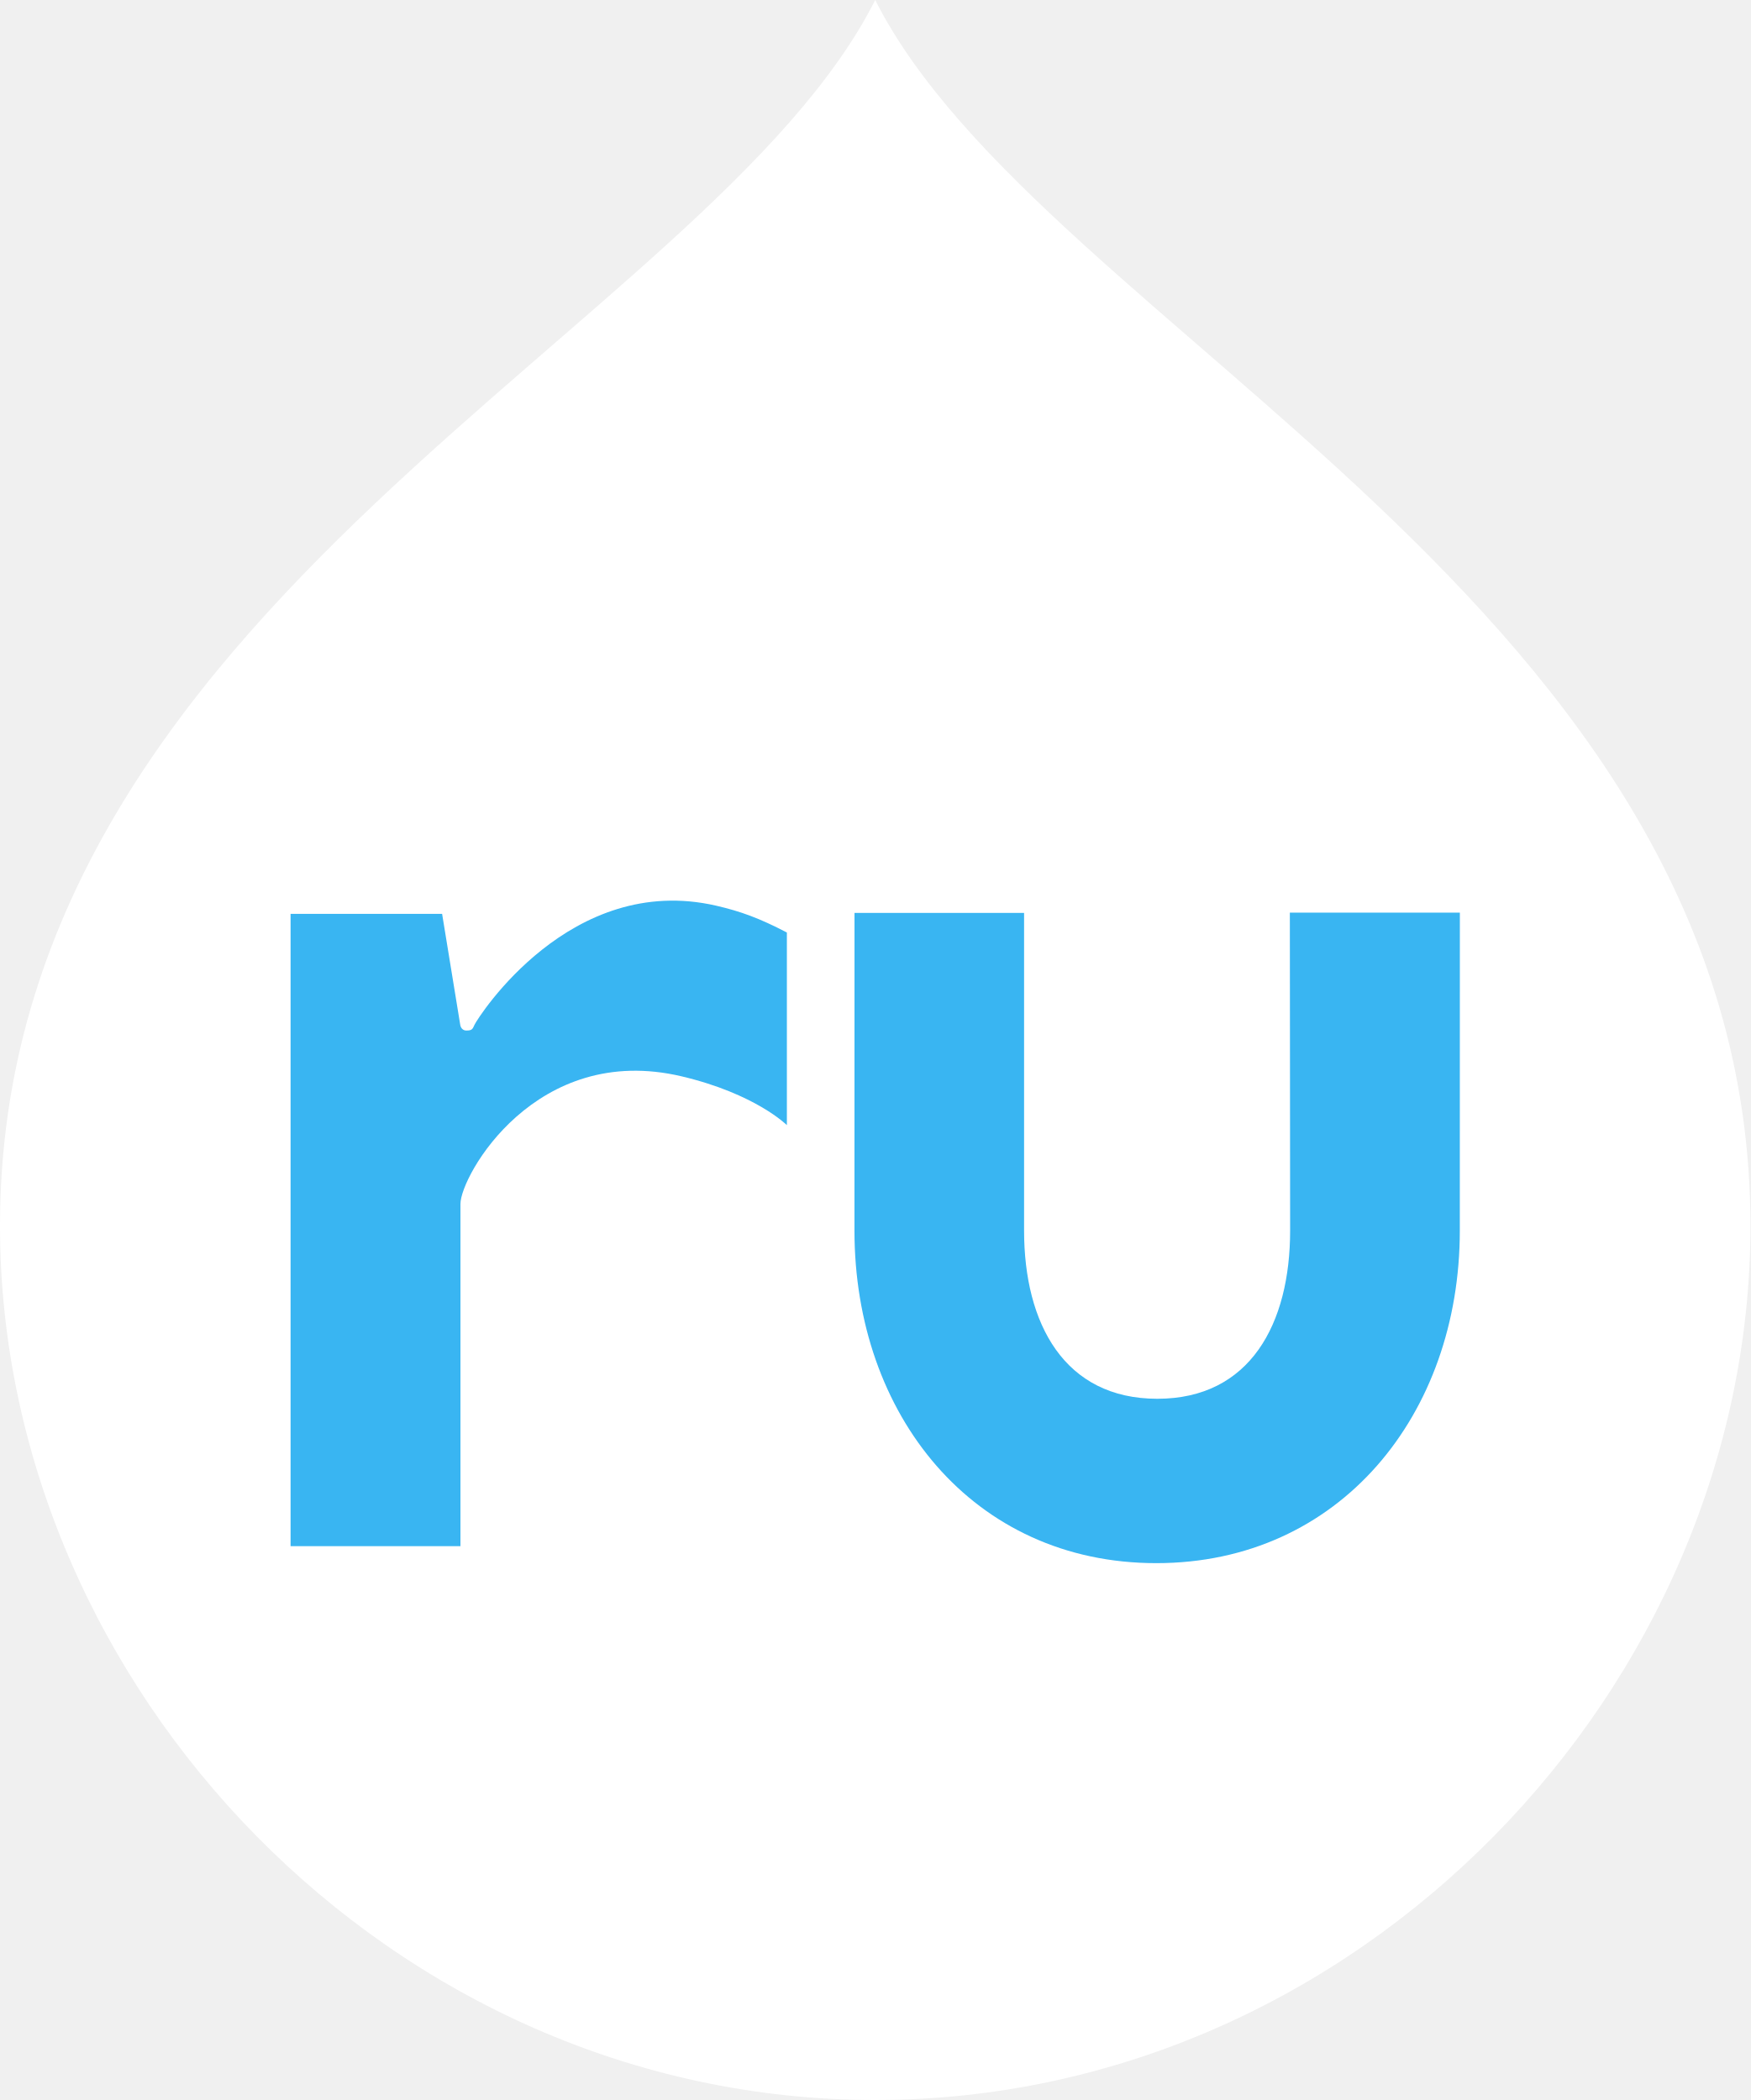
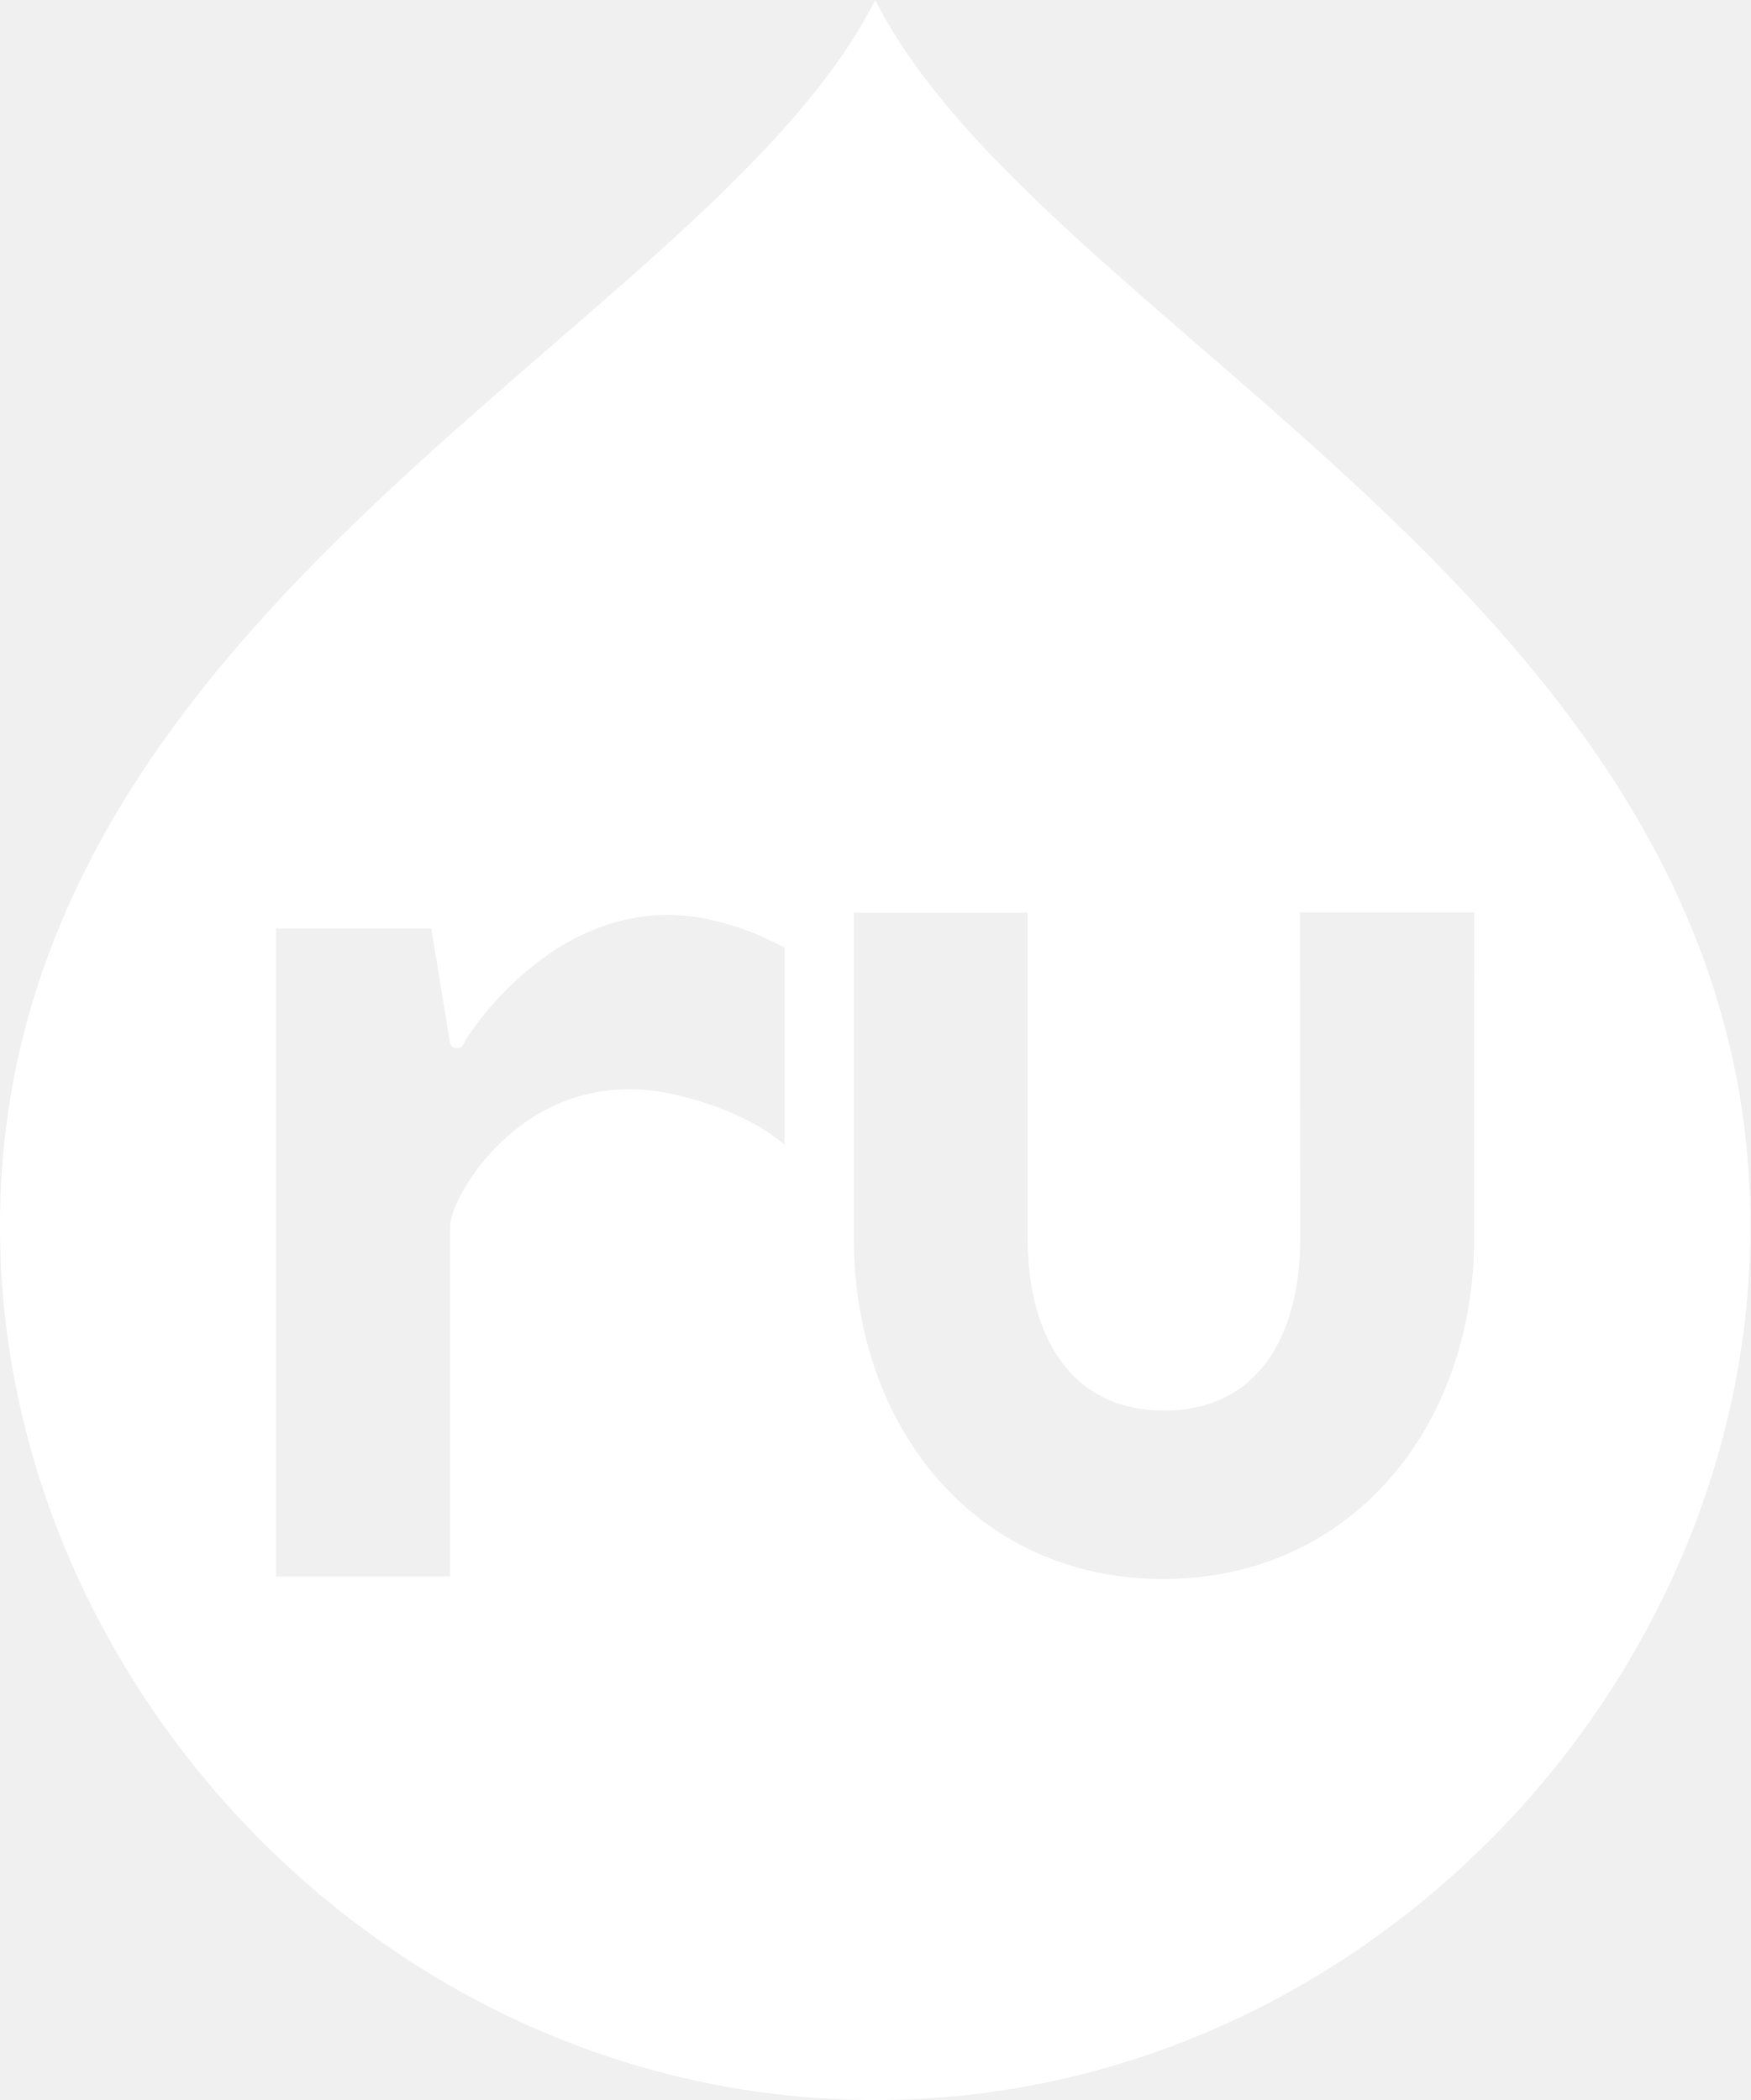
<svg xmlns="http://www.w3.org/2000/svg" width="300" height="360" viewBox="0 0 300 360" id="svg3463" version="1.1">
  <defs id="defs3465" />
-   <path id="path24-8" style="fill:#ffffff;fill-opacity:1;fill-rule:nonzero;stroke:none;stroke-width:0.5;stroke-linecap:round;stroke-linejoin:round;stroke-miterlimit:4;stroke-dasharray:none;stroke-opacity:1" d="m 150,-1e-5 C 121.528,56.526 0,103.469 0,210.147 c 0,79.103 67.162,149.853 150,149.853 82.837,0 150,-70.75 150,-149.853 C 300,103.469 178.472,56.526 150,-10e-6" />
-   <g id="g3349-4" transform="matrix(1.33119,0,0,1.33119,-132.0516,-235.401)" style="fill:#39b5f2;fill-opacity:1">
-     <path d="m 287.15,294.36 -21.889,0 0.036,40.955 c 0,11.969 -5.131,21.652 -17.1,21.652 -11.974,0 -17.152,-9.683 -17.152,-21.652 l 0,-40.915 -21.832,0 -0.006,40.915 c 0,23.651 15.203,42.82 38.858,42.82 23.648,0 39.078,-19.169 39.078,-42.82 l 0.007,-40.955 z" id="path5-7" style="fill:#39b5f2;fill-opacity:1" />
-     <path d="m 191.408,293.469 c -18.775,-4.333 -30.619,14.319 -31.111,15.319 -0.242,0.491 -0.251,0.777 -1.083,0.755 -0.687,-0.014 -0.766,-0.755 -0.766,-0.755 l -2.33,-14.268 -19.51,0 0,81.43 21.871,0 0,-44.076 c 0,-3.602 9.7,-20.872 28.492,-16.426 9.504,2.248 13.535,6.281 13.535,6.281 0,0 0,-15.718 0,-24.806 -3.517,-1.834 -5.93,-2.723 -9.098,-3.454 z" id="path15-8" style="fill:#39b5f2;fill-opacity:1" />
-   </g>
+   <path style="fill:#ffffff;fill-opacity:1;fill-rule:nonzero;stroke:none;stroke-width:0.5;stroke-linecap:round;stroke-linejoin:round;stroke-miterlimit:4;stroke-dasharray:none;stroke-opacity:1" d="M 150 0 C 121.528 56.526 5.2106467e-14 103.469 0 210.146 C 0 289.25 67.162 360 150 360 C 232.837 360 300 289.25 300 210.146 C 300 103.469 178.472 56.526 150 0 z M 222.801 156.412 L 252.658 156.412 L 252.66 156.412 L 252.65 212.279 C 252.65 244.542 231.602 270.689 199.344 270.689 C 167.076 270.689 146.338 244.542 146.338 212.279 L 146.346 156.467 L 176.127 156.467 L 176.127 212.279 C 176.127 228.606 183.19 241.814 199.523 241.814 C 215.85 241.814 222.85 228.606 222.85 212.279 L 222.801 156.412 z M 115.109 156.859 C 117.339 156.908 119.656 157.186 122.057 157.74 C 126.378 158.737 129.671 159.949 134.469 162.451 L 134.469 196.289 C 134.469 196.289 128.97 190.787 116.006 187.721 C 90.372 181.656 77.139 205.215 77.139 210.129 L 77.139 270.252 L 47.305 270.252 L 47.305 159.174 L 73.918 159.174 L 77.098 178.637 C 77.098 178.637 77.205 179.647 78.143 179.666 C 79.278 179.696 79.289 179.306 79.619 178.637 C 80.227 177.401 93.554 156.389 115.109 156.859 z " id="path24-8" />
</svg>
